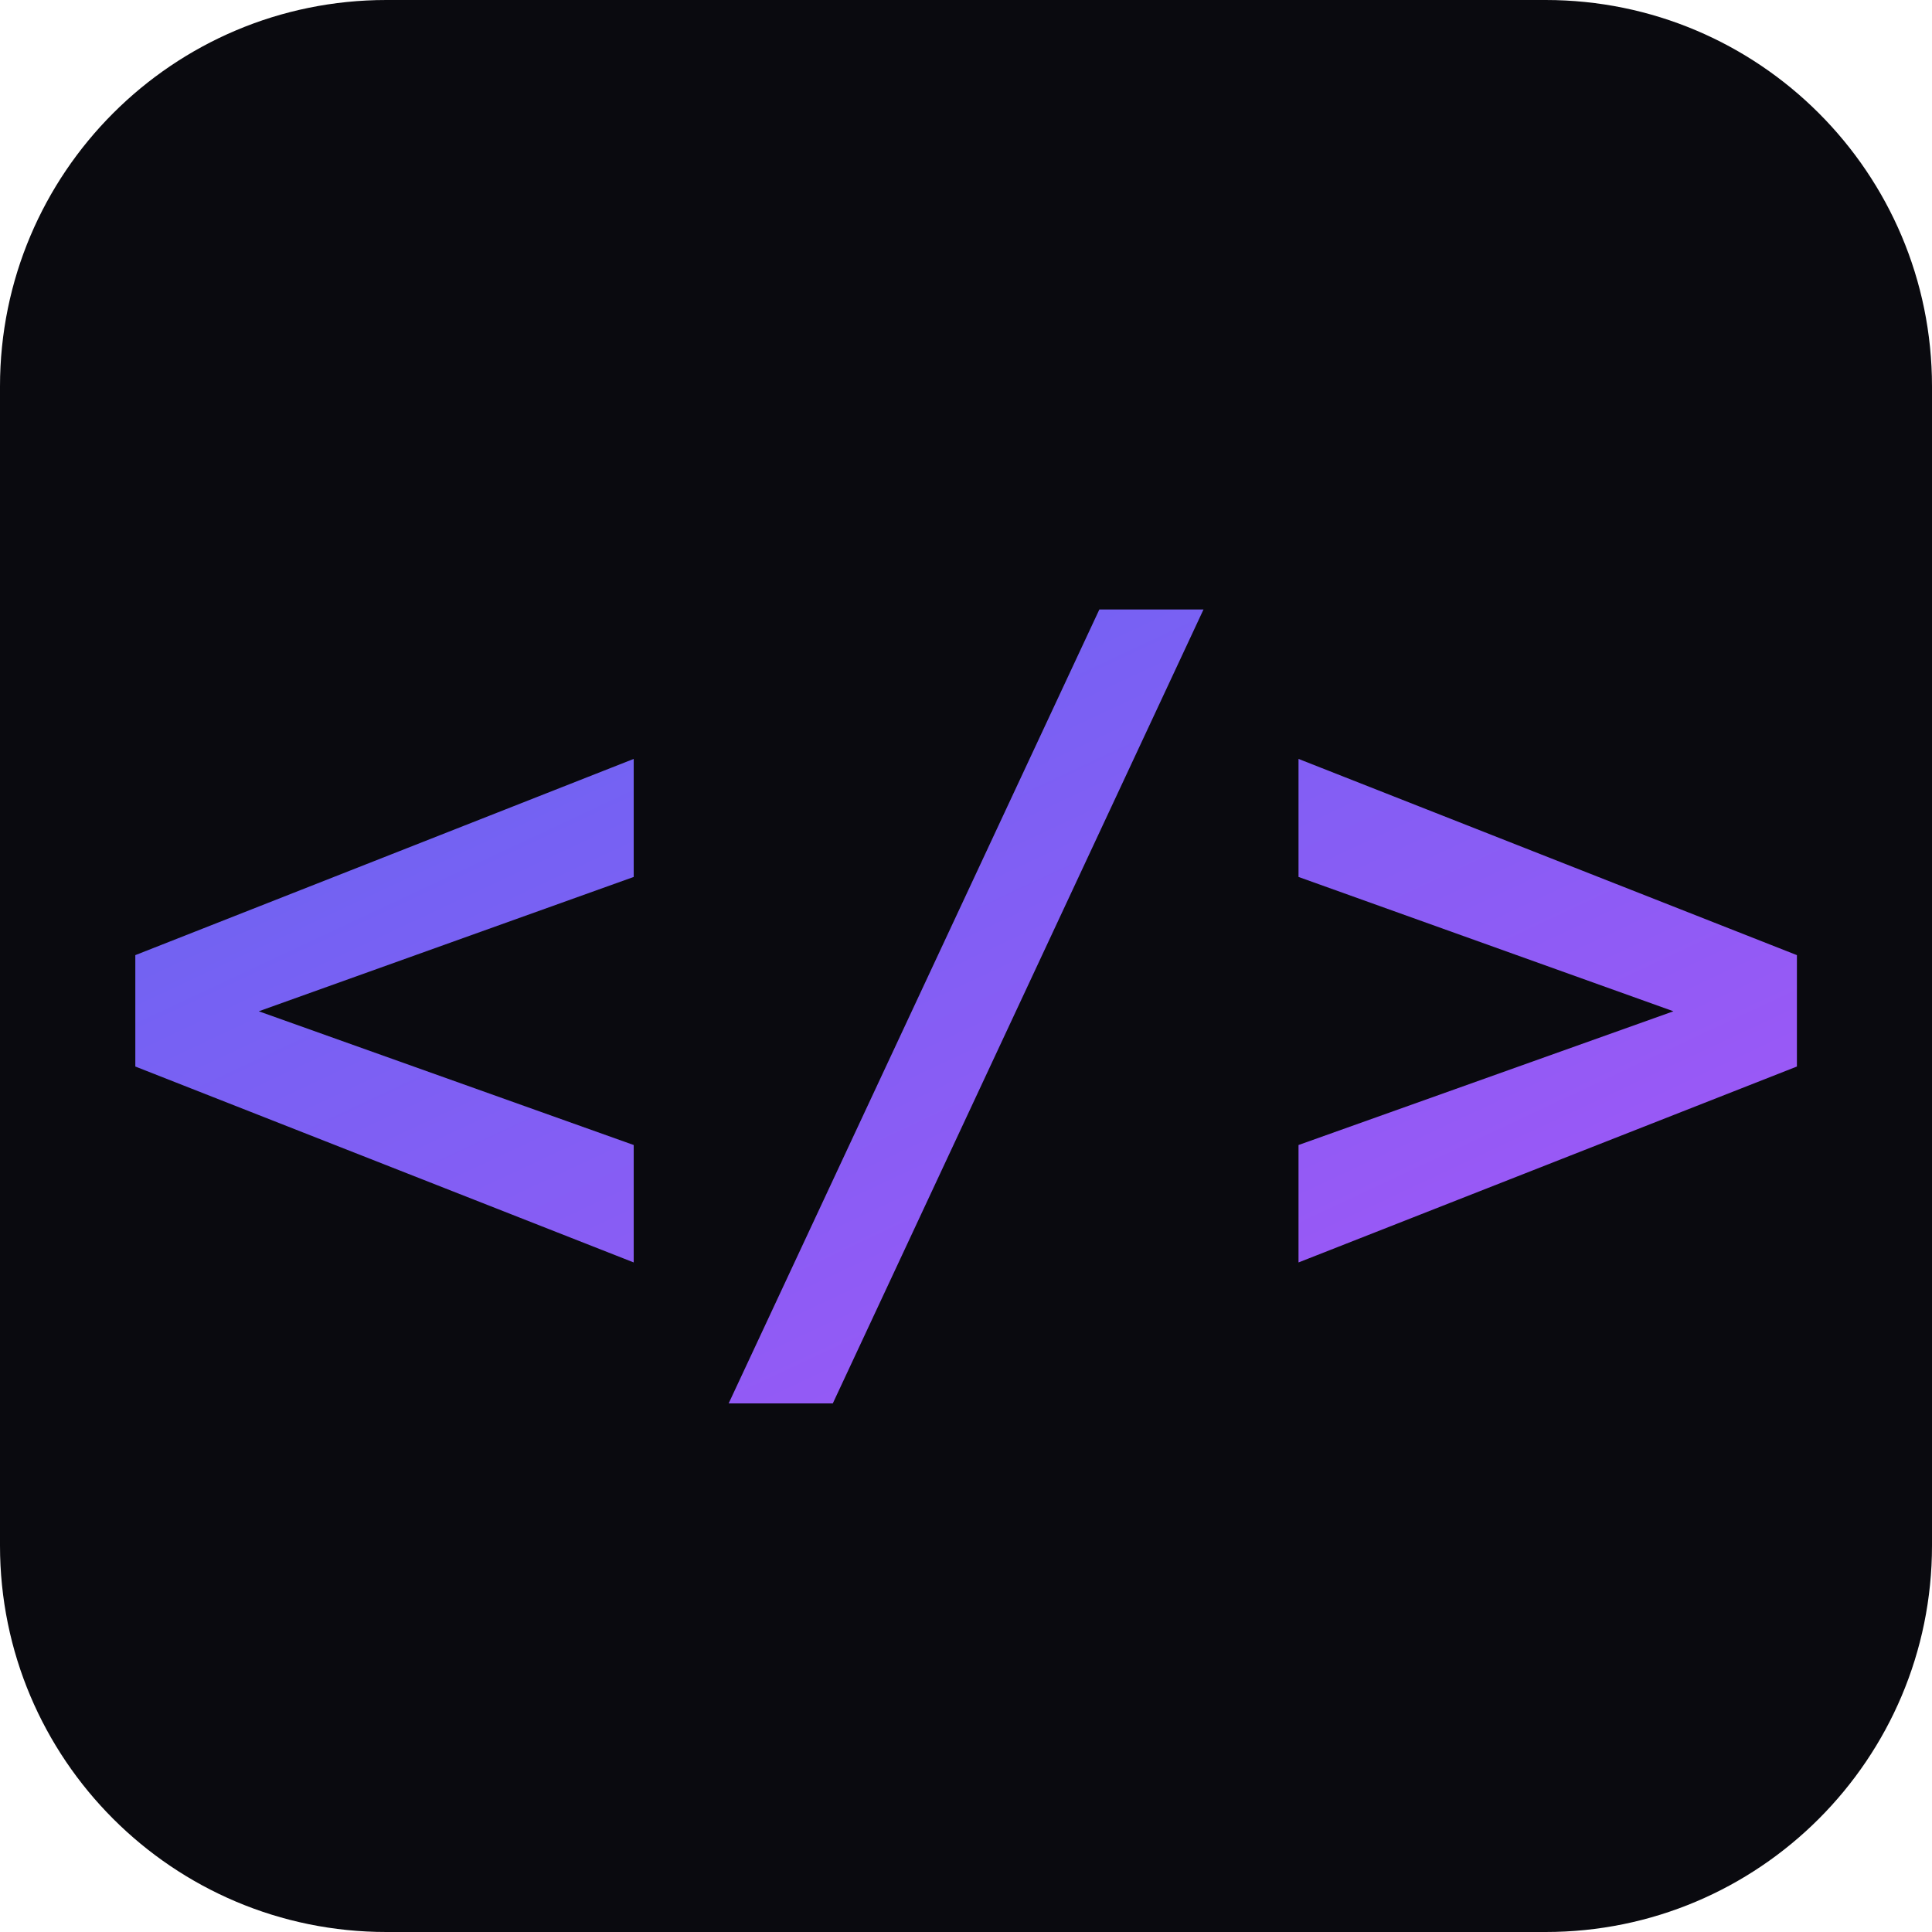
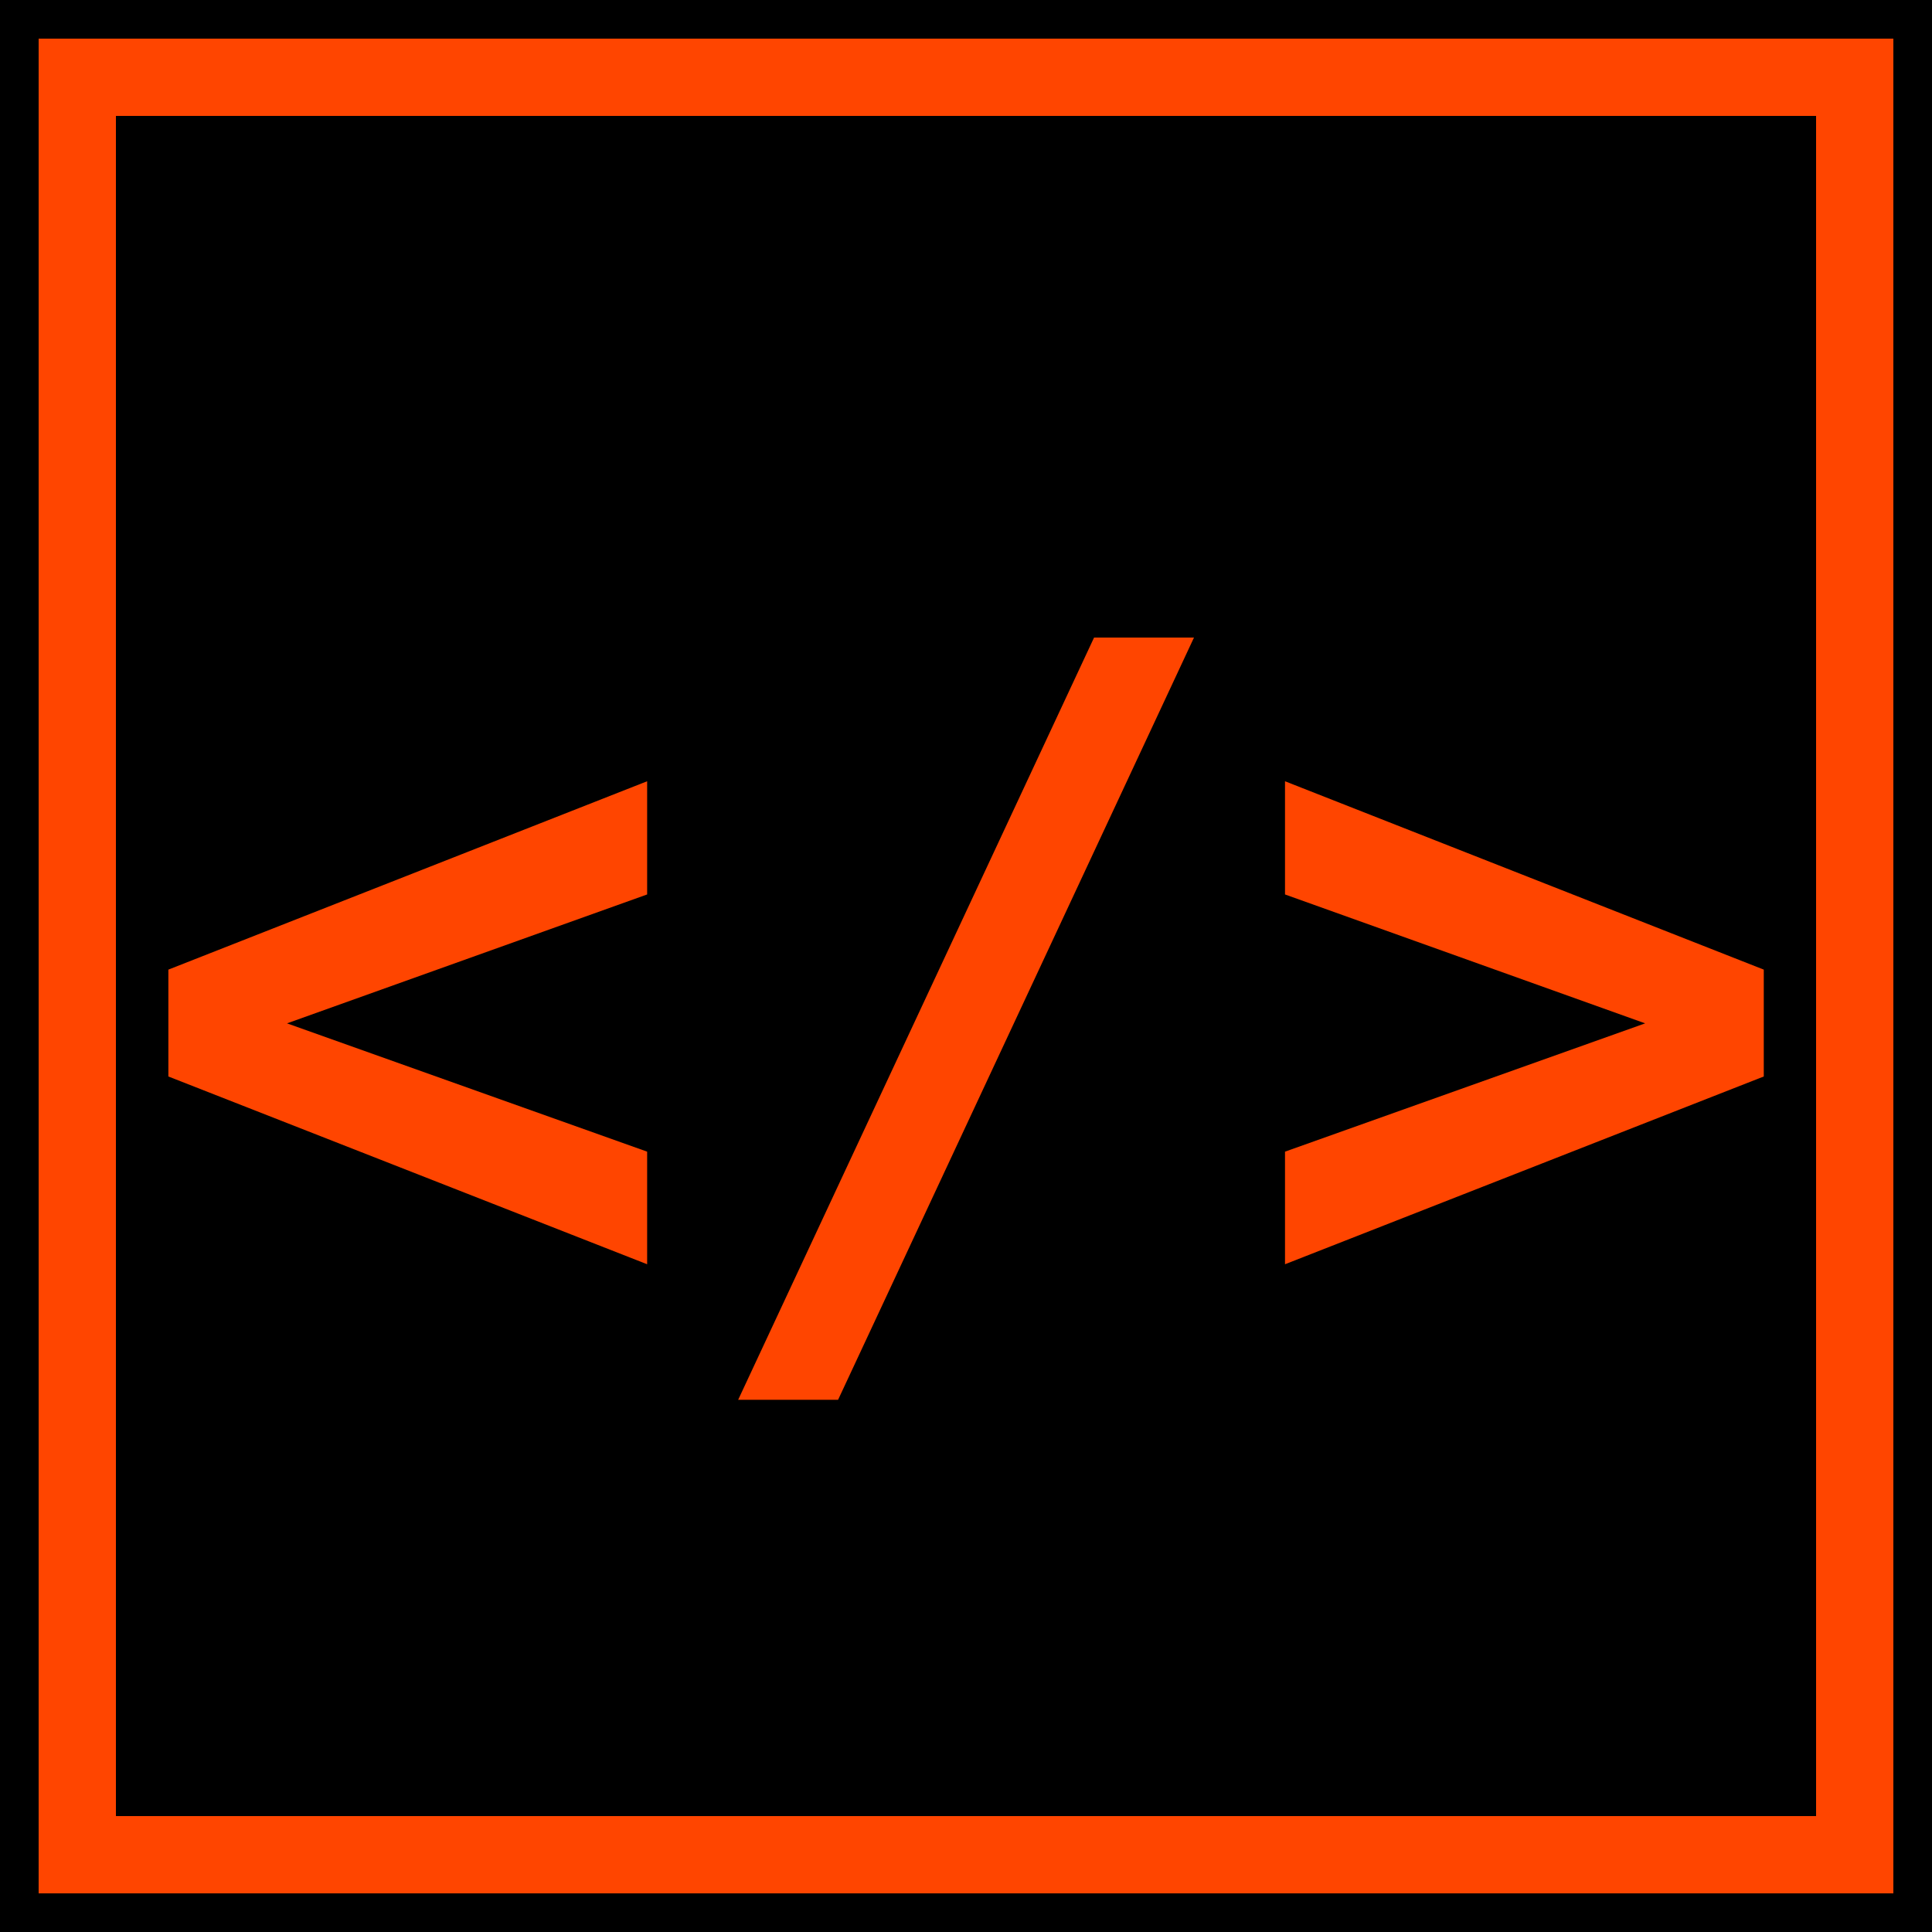
<svg xmlns="http://www.w3.org/2000/svg" viewBox="0 0 100 100">
-   <defs>
-     <linearGradient id="grad" x1="0%" y1="0%" x2="100%" y2="100%">
-       <stop offset="0%" style="stop-color:#6366f1" />
-       <stop offset="100%" style="stop-color:#a855f7" />
-     </linearGradient>
-   </defs>
-   <rect width="100" height="100" rx="20" fill="#0a0a0f" />
-   <text x="50" y="68" font-family="monospace" font-size="50" font-weight="bold" fill="url(#grad)" text-anchor="middle">&lt;/&gt;</text>
+   <rect width="100" height="100" fill="#000000" />
+   <rect x="4" y="4" width="92" height="92" fill="none" stroke="#ff4500" stroke-width="4" />
+   <text x="50" y="68" font-family="monospace" font-size="48" font-weight="bold" fill="#ff4500" text-anchor="middle">&lt;/&gt;</text>
</svg>
